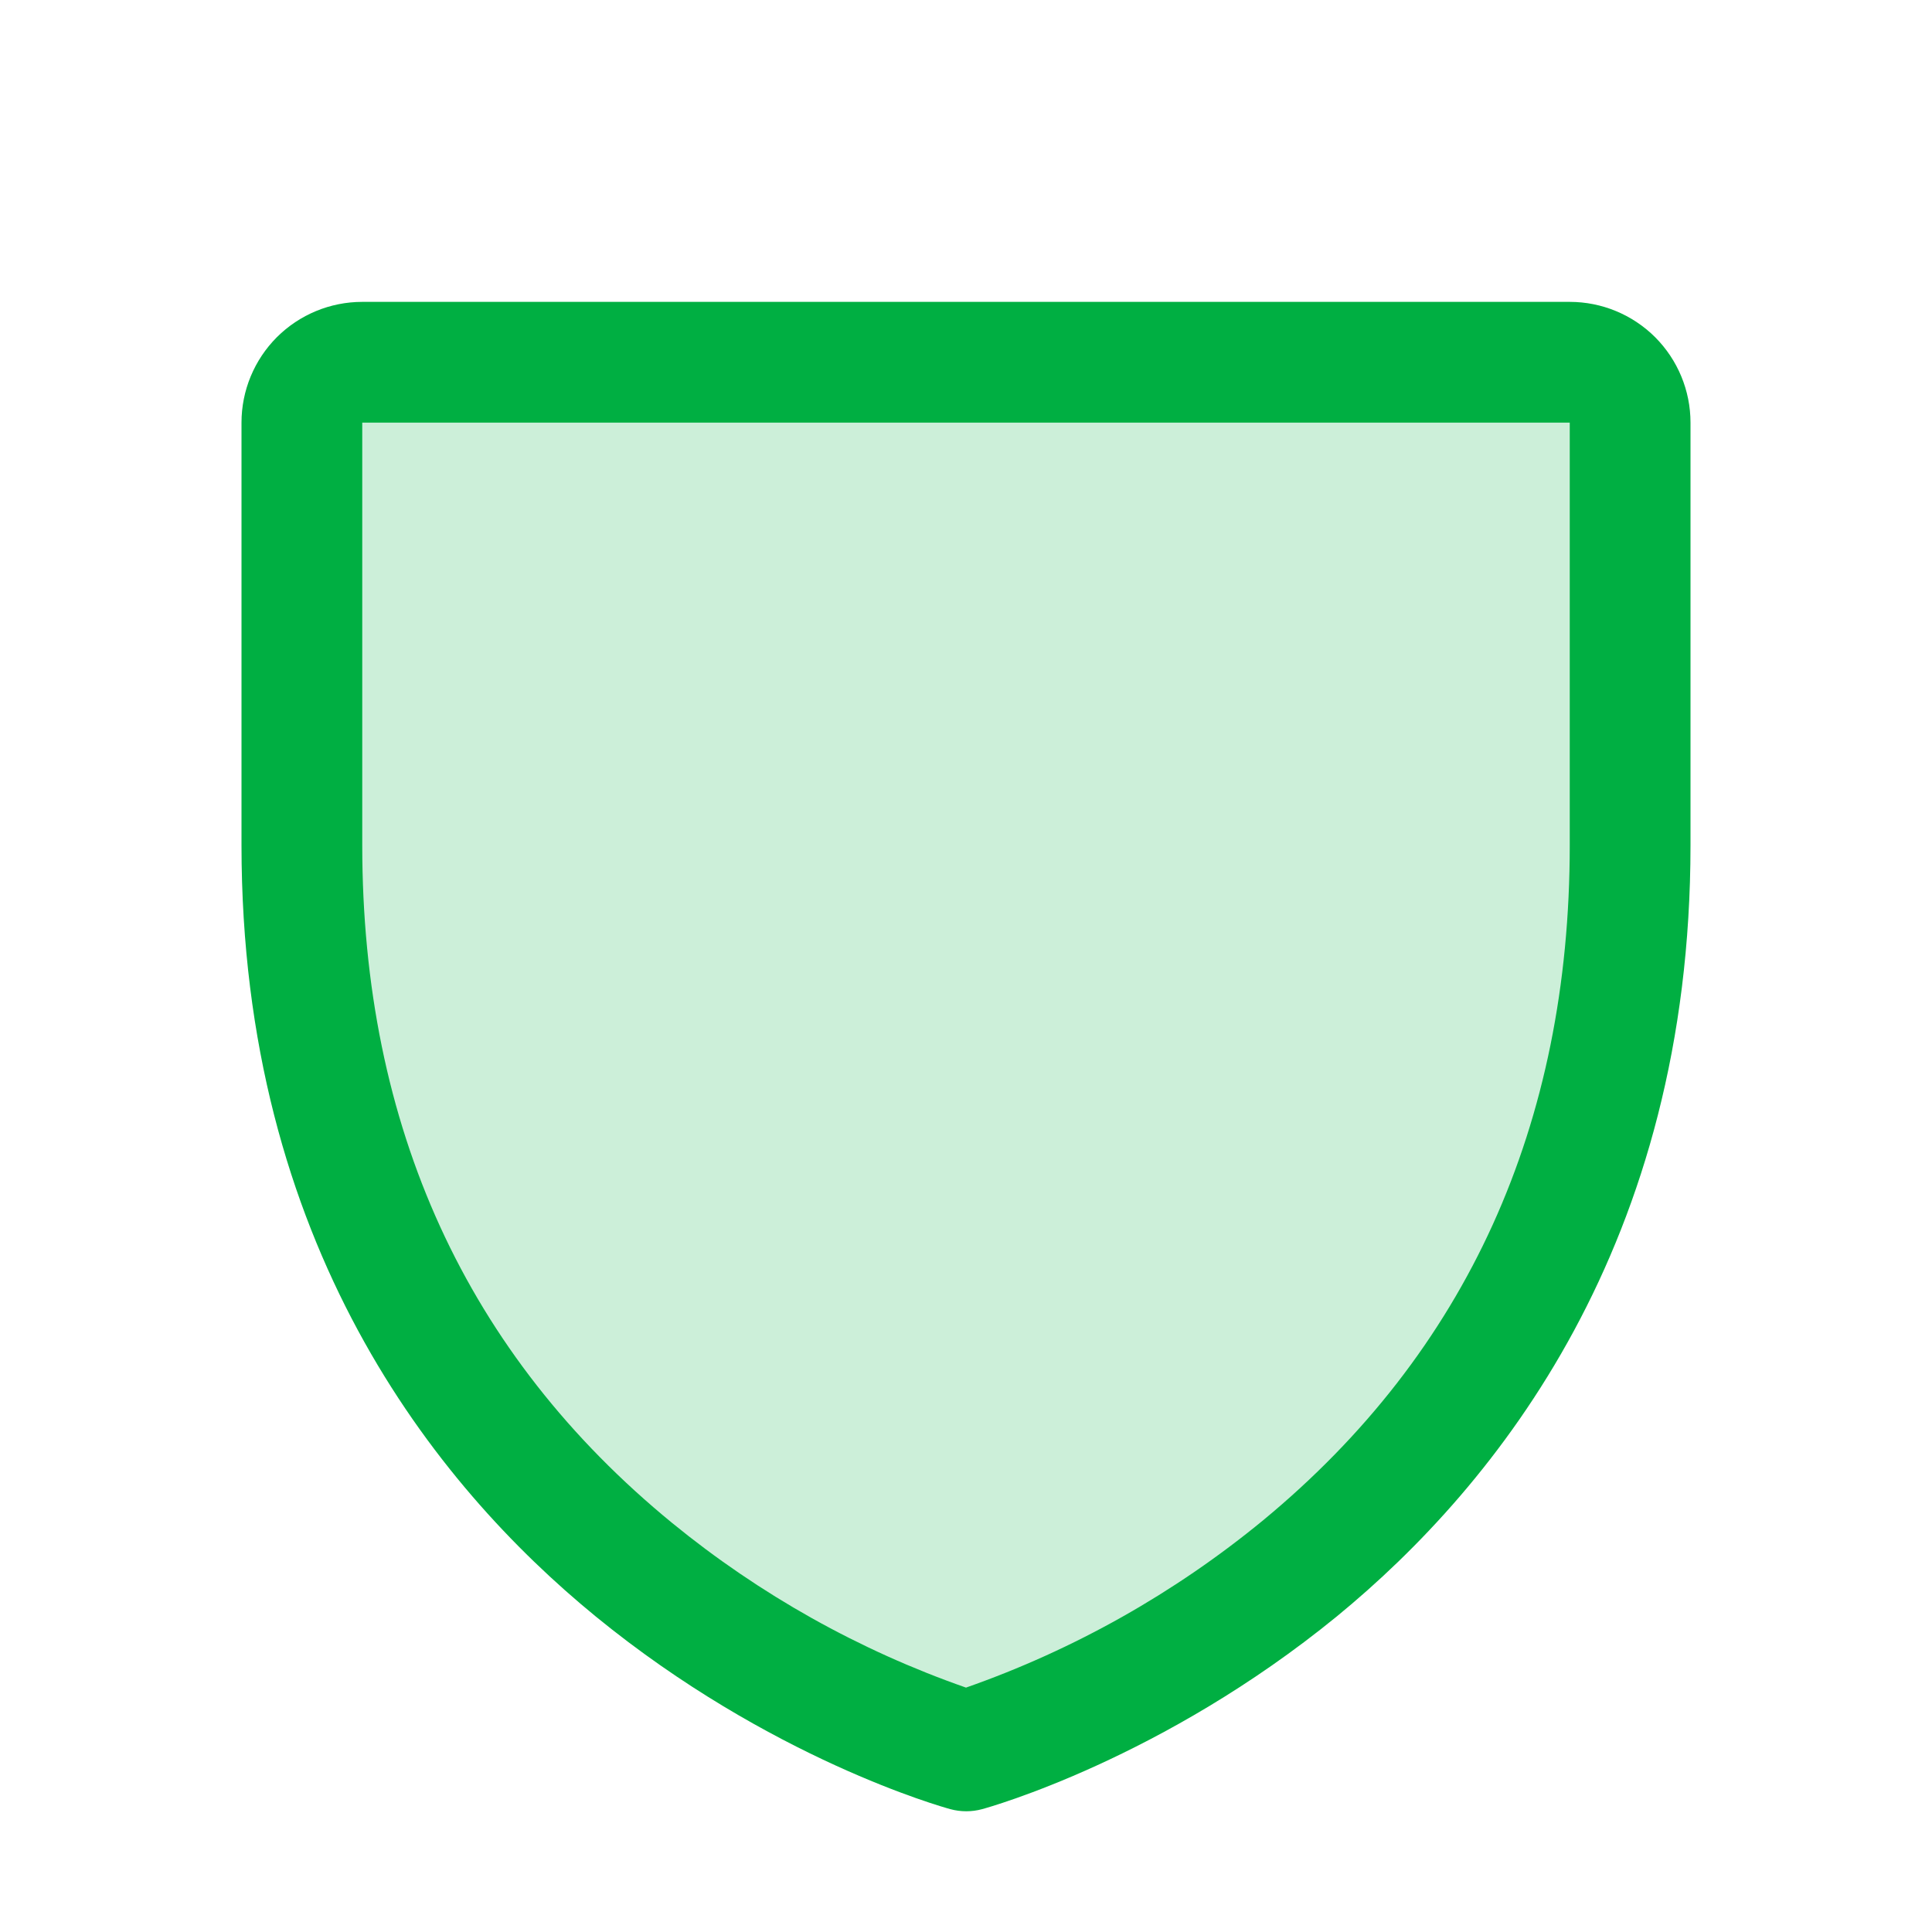
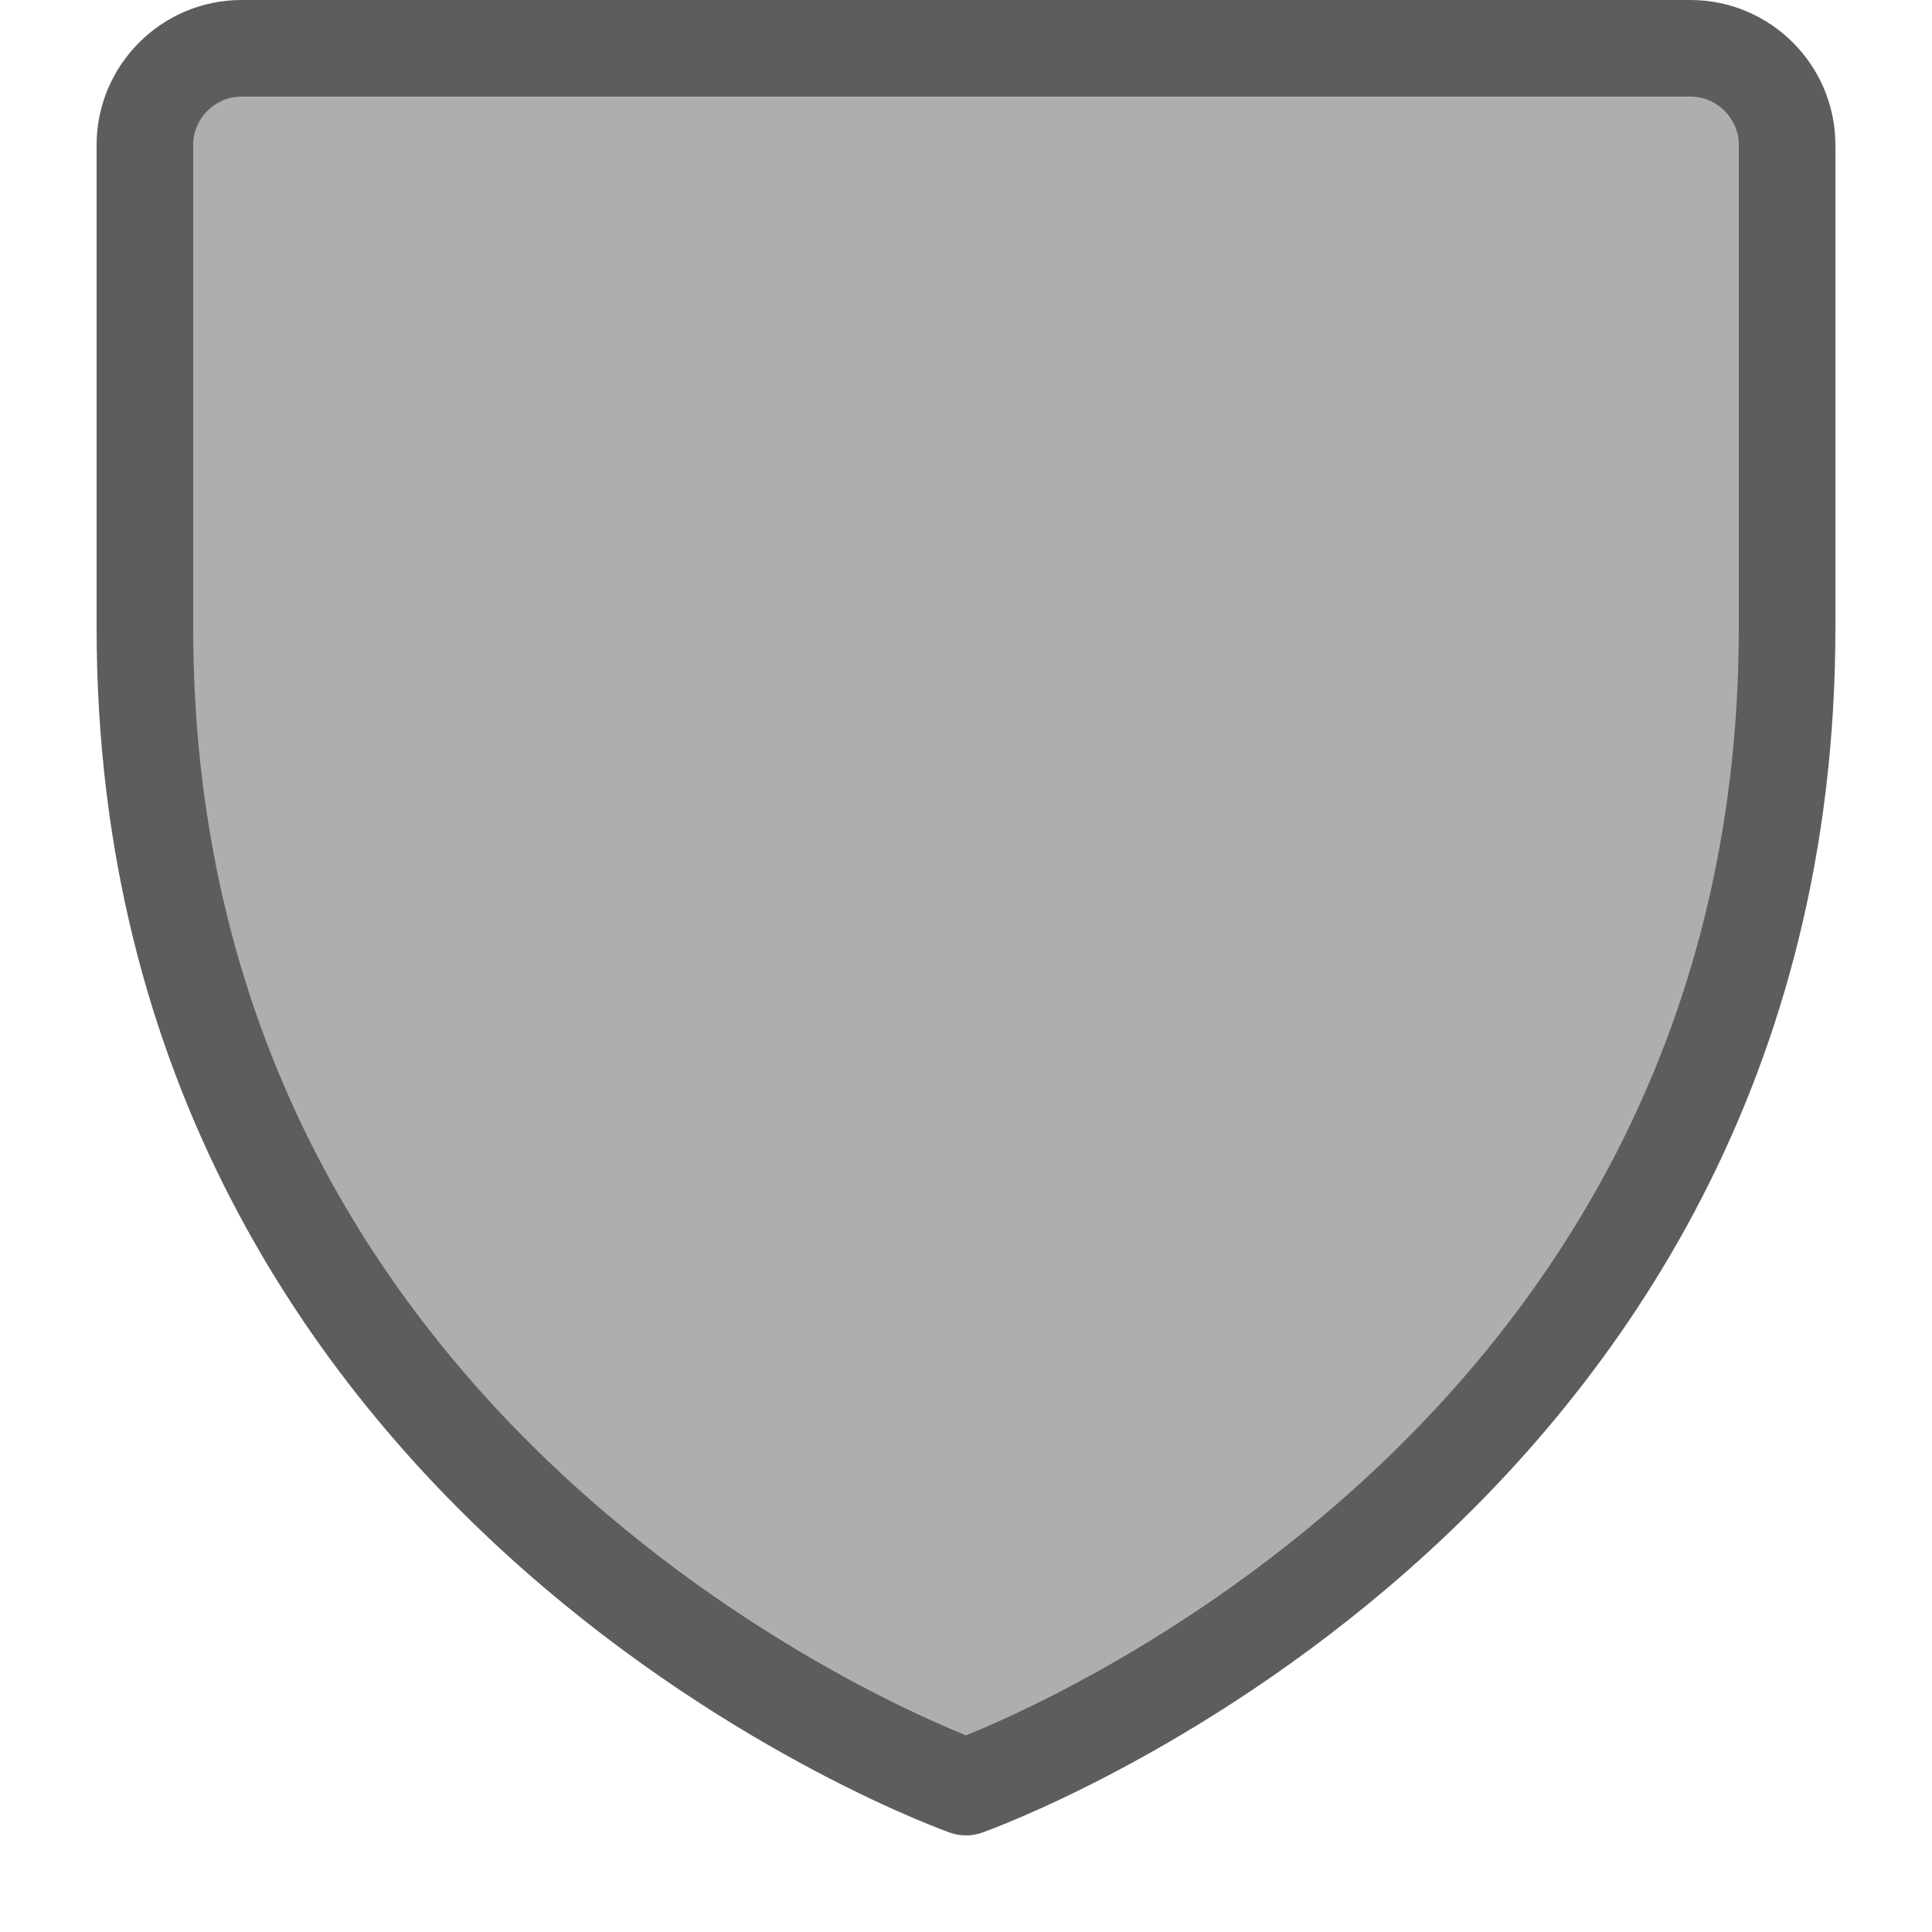
- <svg xmlns="http://www.w3.org/2000/svg" width="24" height="24" viewBox="0 0 24 24" fill="none">
-   <path opacity="0.2" d="M20.25 5.25V10.5C20.25 19.5 12 21.75 12 21.75C12 21.75 3.75 19.5 3.75 10.5V5.25C3.75 5.051 3.829 4.86 3.97 4.72C4.11 4.579 4.301 4.5 4.5 4.5H19.5C19.699 4.5 19.89 4.579 20.03 4.72C20.171 4.86 20.25 5.051 20.25 5.25Z" fill="#00AF42" />
-   <path d="M19.5 3.75H4.5C4.102 3.75 3.721 3.908 3.439 4.189C3.158 4.471 3 4.852 3 5.25V10.5C3 15.443 5.393 18.438 7.4 20.08C9.562 21.848 11.712 22.449 11.806 22.474C11.935 22.509 12.071 22.509 12.2 22.474C12.293 22.449 14.441 21.848 16.606 20.08C18.608 18.438 21 15.443 21 10.5V5.25C21 4.852 20.842 4.471 20.561 4.189C20.279 3.908 19.898 3.75 19.5 3.75ZM19.5 10.5C19.5 13.975 18.219 16.796 15.694 18.883C14.594 19.788 13.344 20.493 12 20.964C10.674 20.501 9.439 19.809 8.351 18.92C5.796 16.829 4.5 13.997 4.5 10.5V5.25H19.5V10.5Z" fill="#00AF42" />
+ <svg xmlns="http://www.w3.org/2000/svg" id="a" viewBox="0 0 20 20">
+   <path d="M2.5.5c-.55,0-1,.45-1,1v5c0,9,8.5,12,8.5,12,0,0,8.5-3,8.5-12V1.5c0-.55-.45-1-1-1H2.5Z" style="fill:#5D5D5D; isolation:isolate; opacity:.5;" />
+   <path d="M2.5.5c-.55,0-1,.45-1,1v5c0,9,8.5,12,8.5,12,0,0,8.5-3,8.5-12V1.5c0-.55-.45-1-1-1H2.5Z" style="fill:none; stroke:#5D5D5D; stroke-linecap:round; stroke-linejoin:round;" />
</svg>
